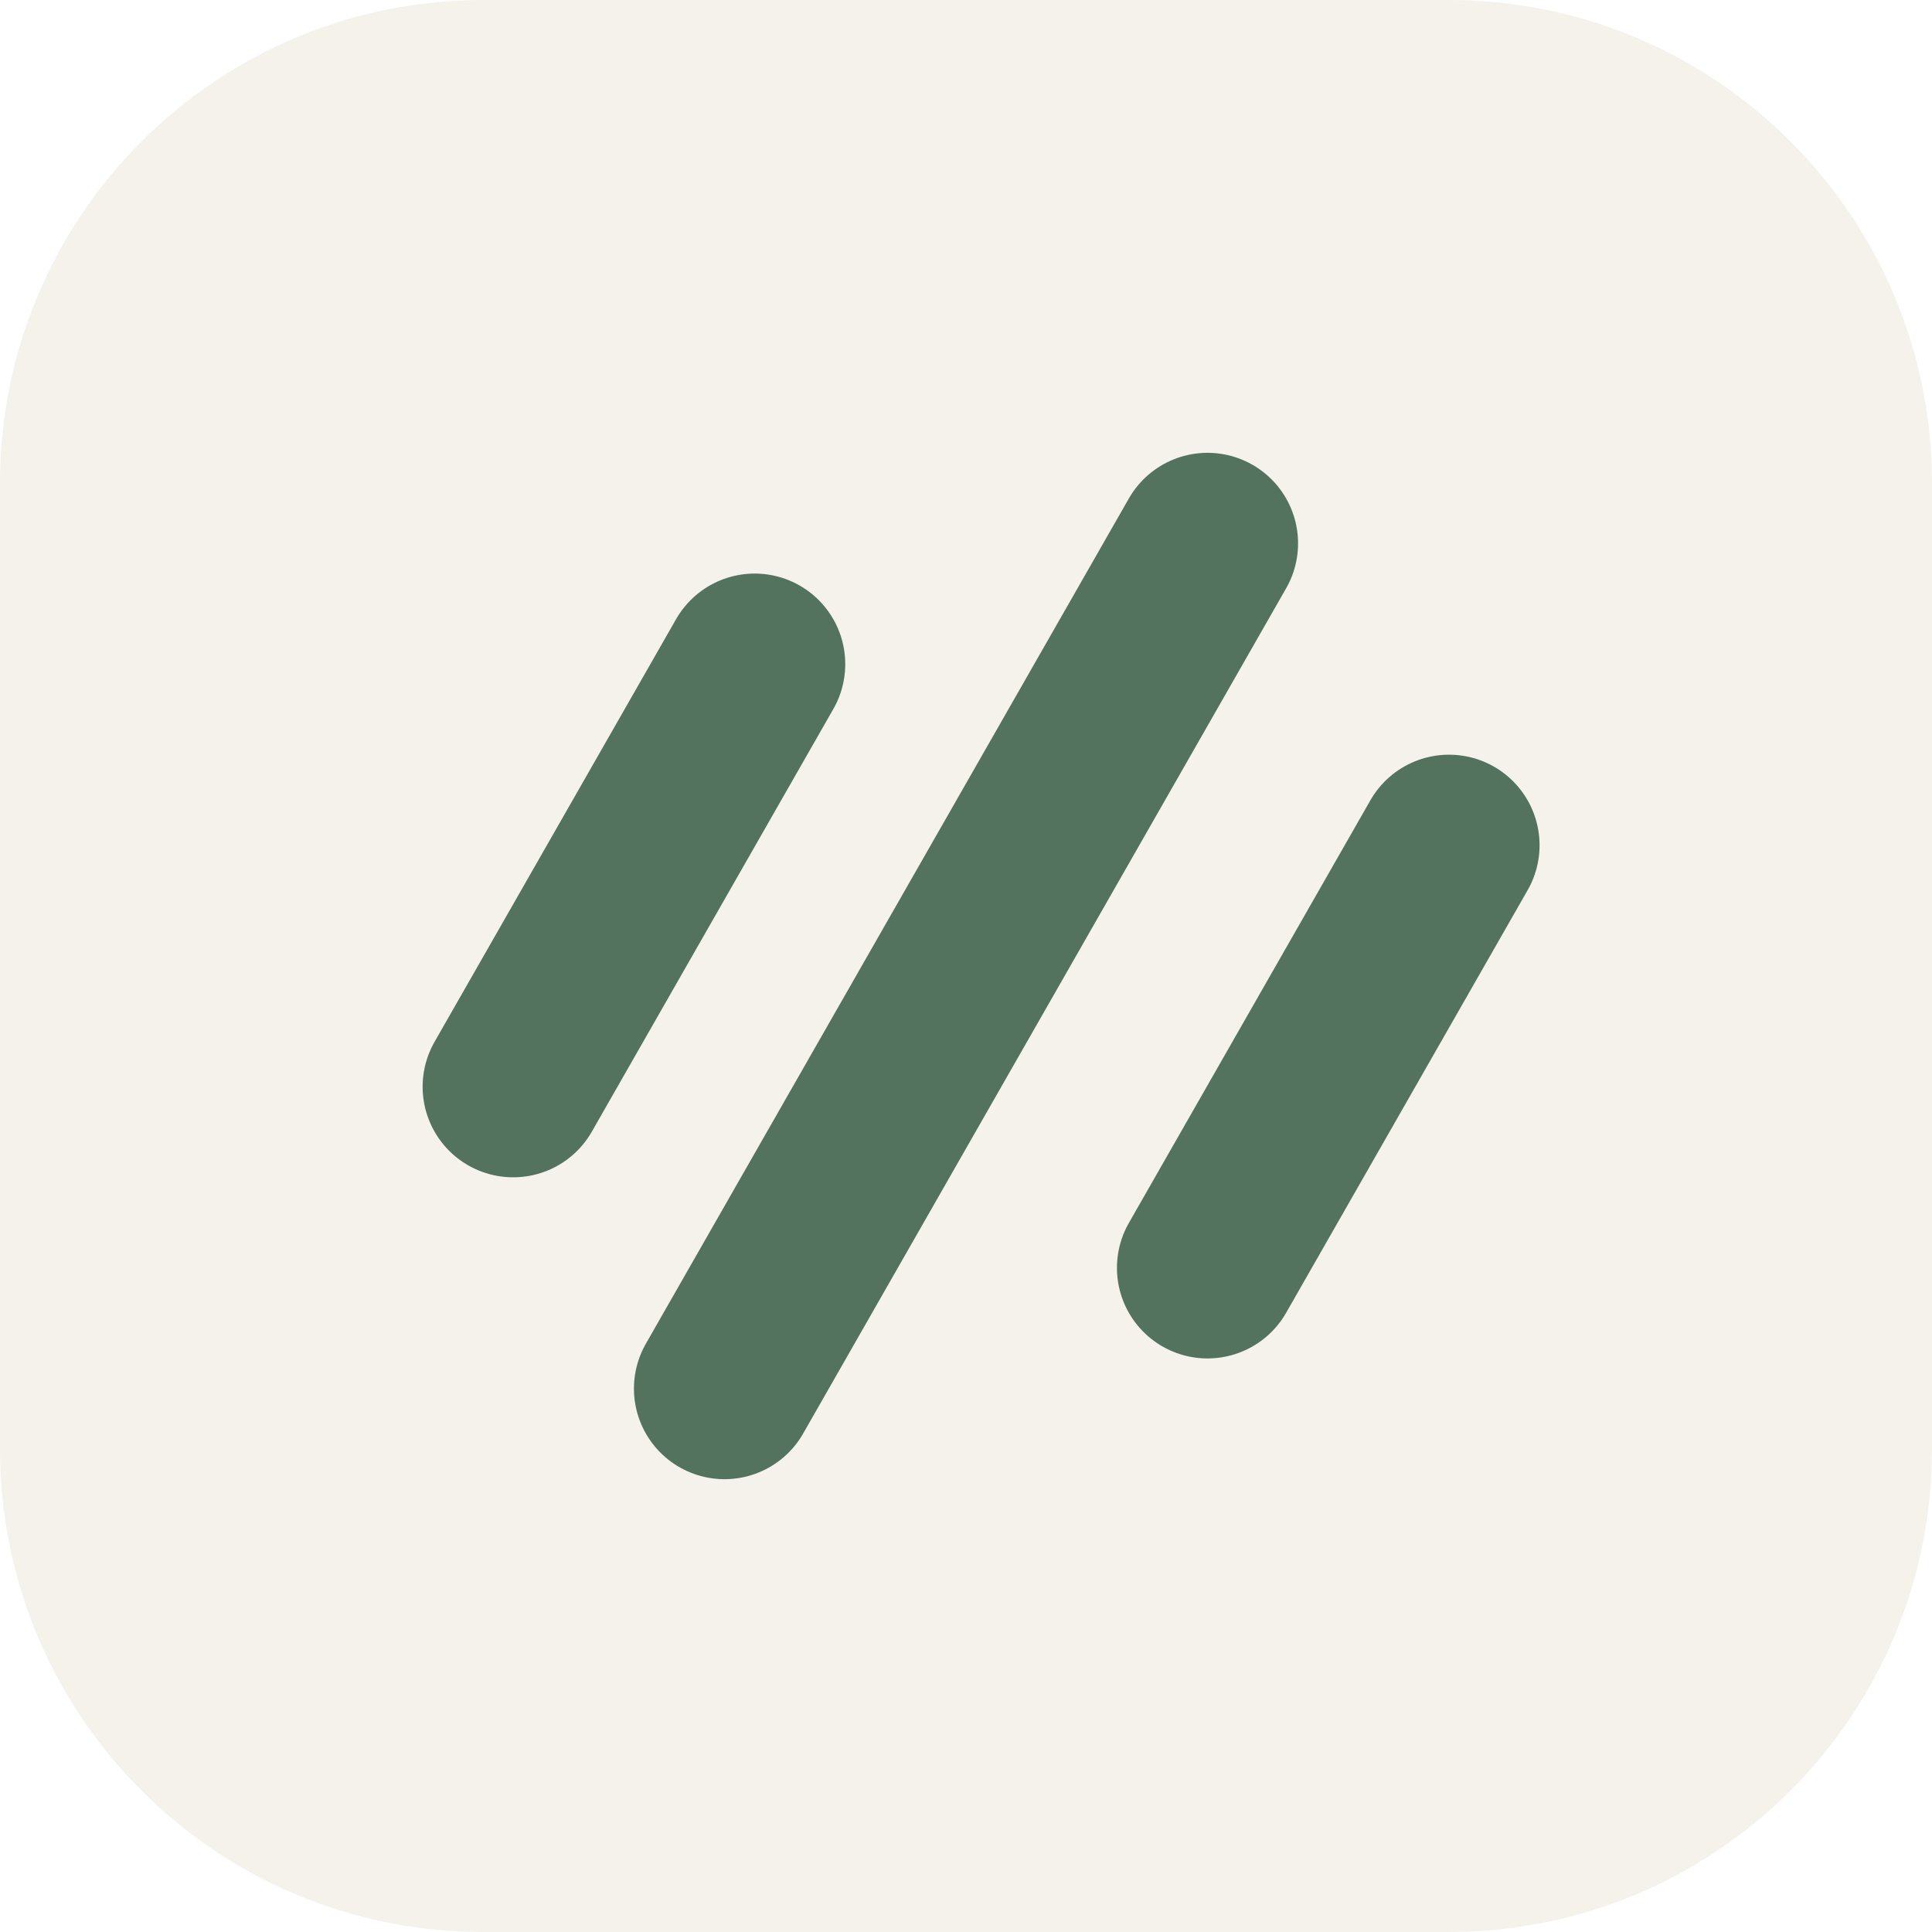
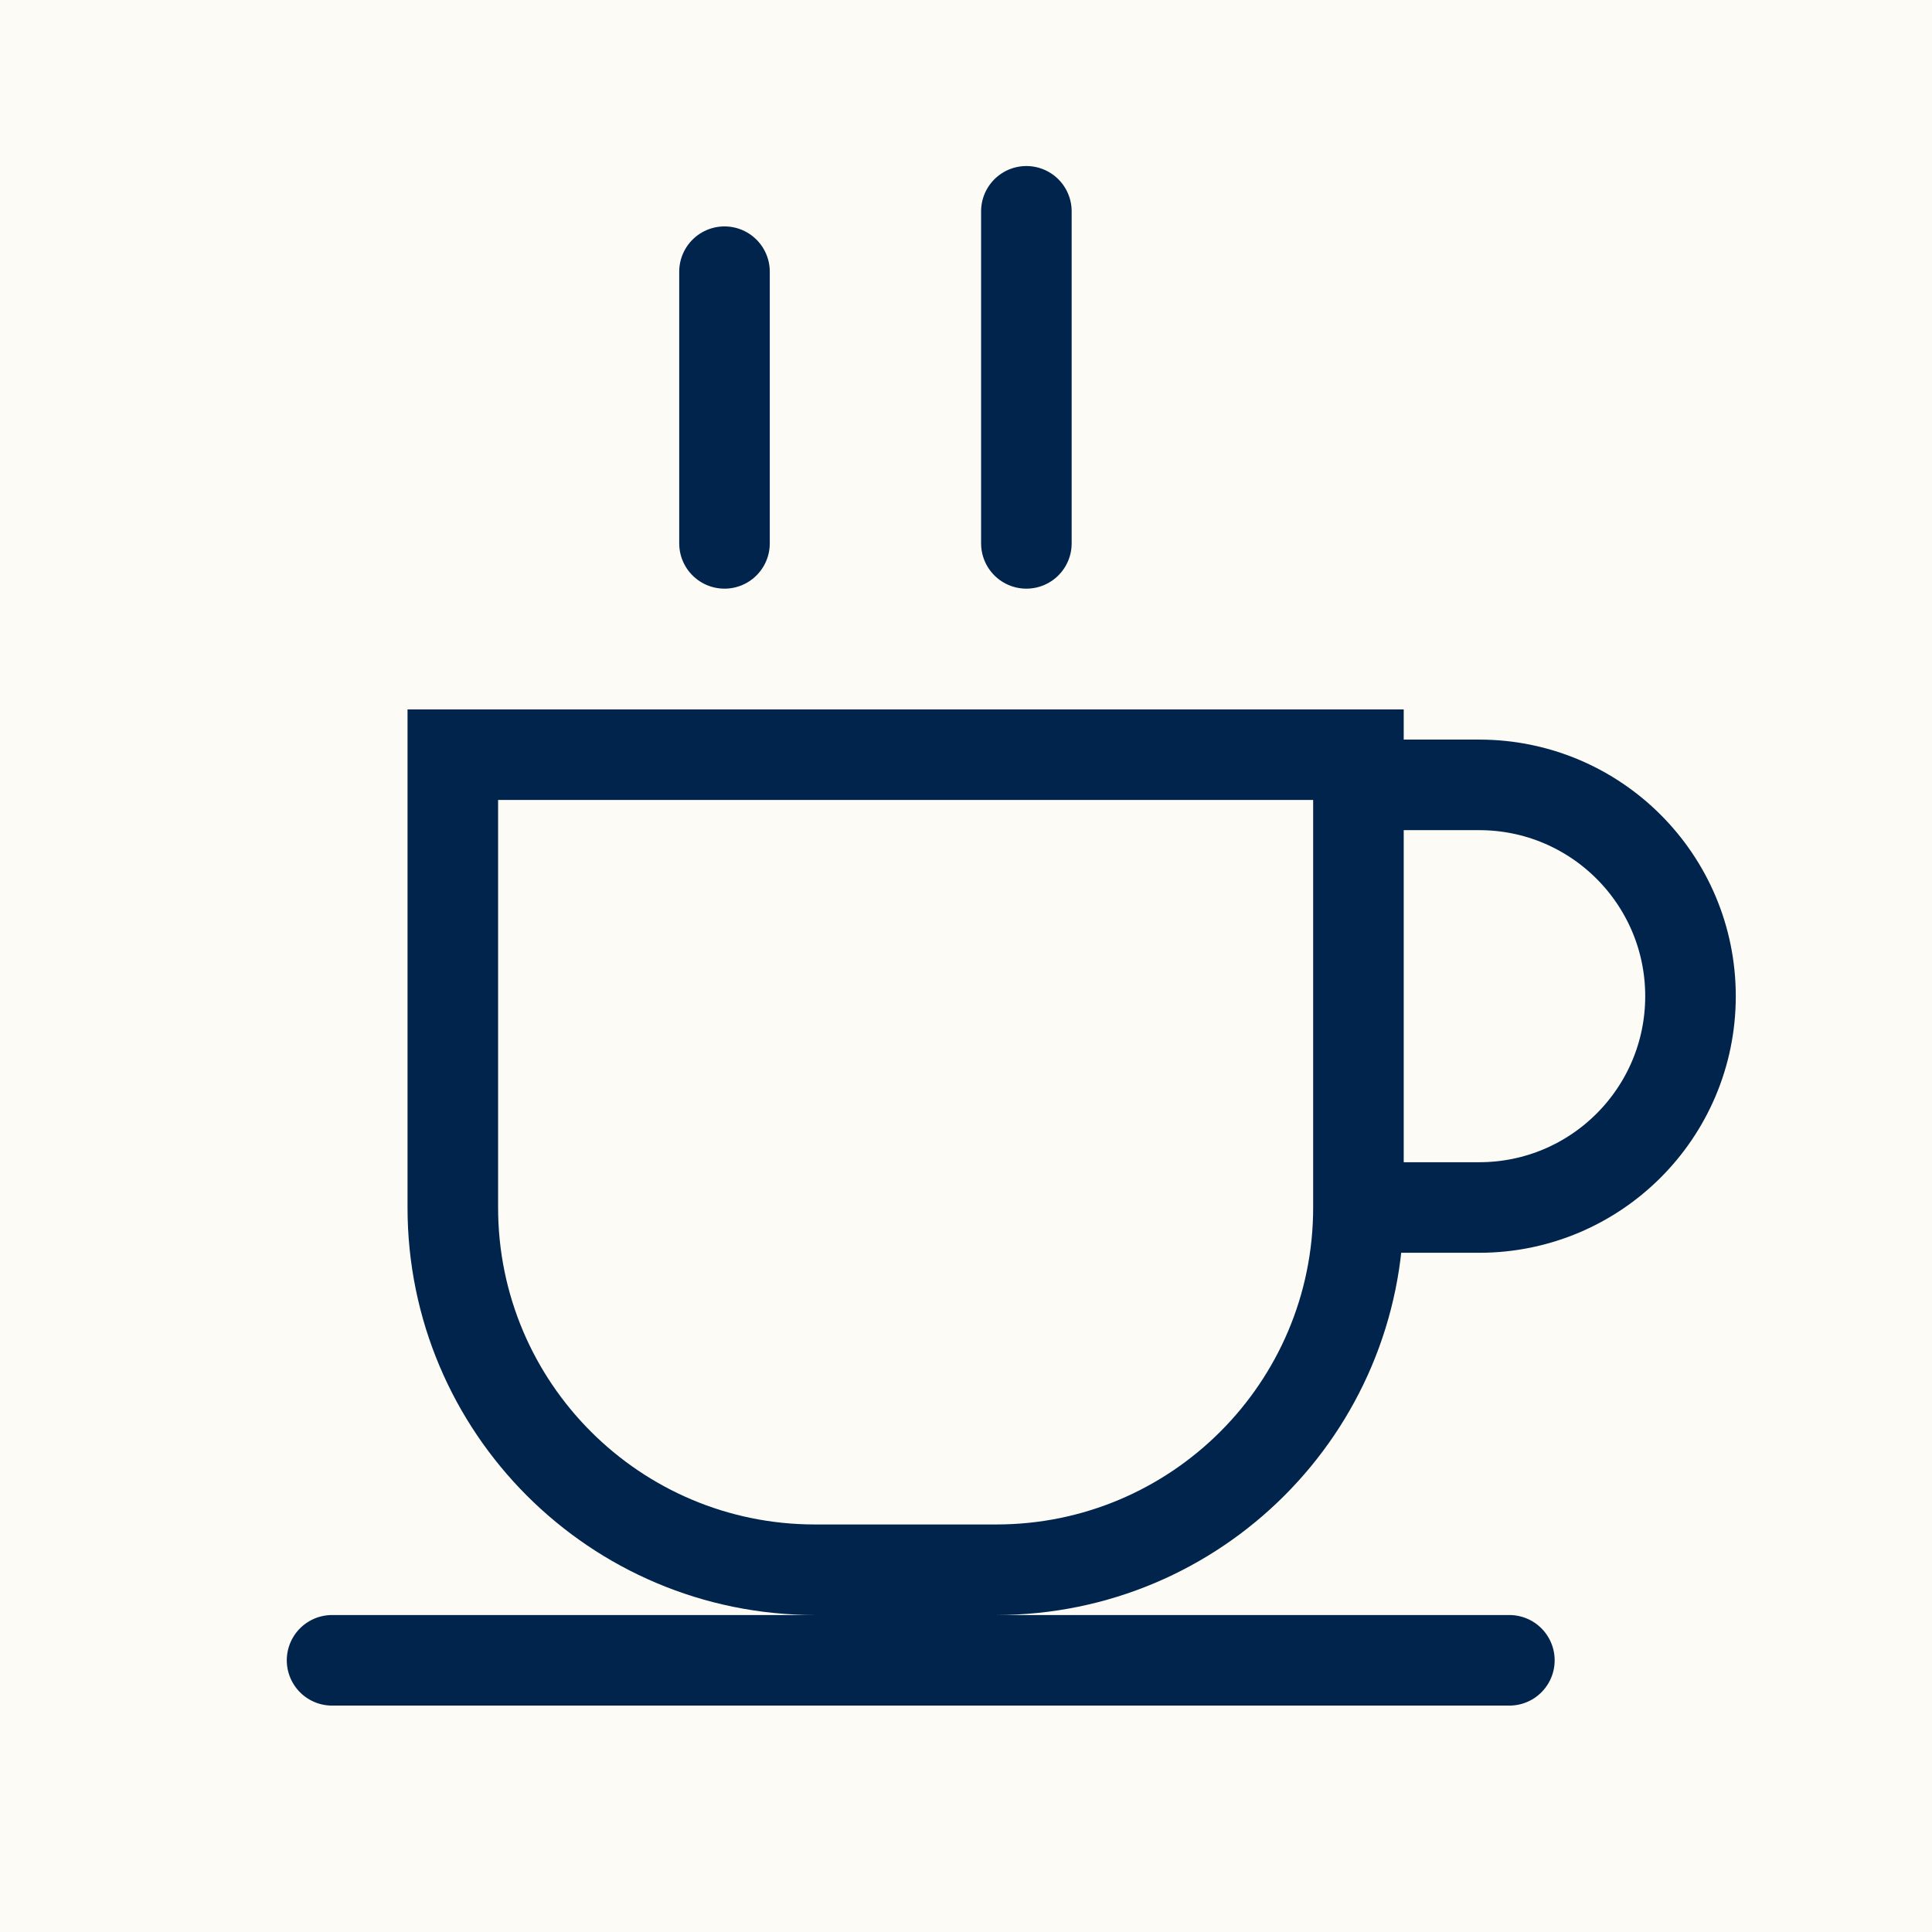
<svg xmlns="http://www.w3.org/2000/svg" viewBox="0 0 64 64">
-   <rect width="64" height="64" rx="16" fill="#f5f2ec" />
-   <g stroke="#54735f" stroke-width="6" stroke-linecap="round">
-     <path d="m17 36 8-14M24 46l16-28m0 24 8-14" />
-   </g>
+   <rect width="64" height="64" fill="#fdfbf5" />
+   <path d="M15 25h30v15a12 12 0 0 1-12 12h-6a12 12 0 0 1-12-12V25Zm30 1h4a7 7 0 0 1 0 14h-4M11 55h39M24 9v9M34 7v11" fill="none" stroke="#00244c" stroke-width="3" stroke-linecap="round" />
</svg>
